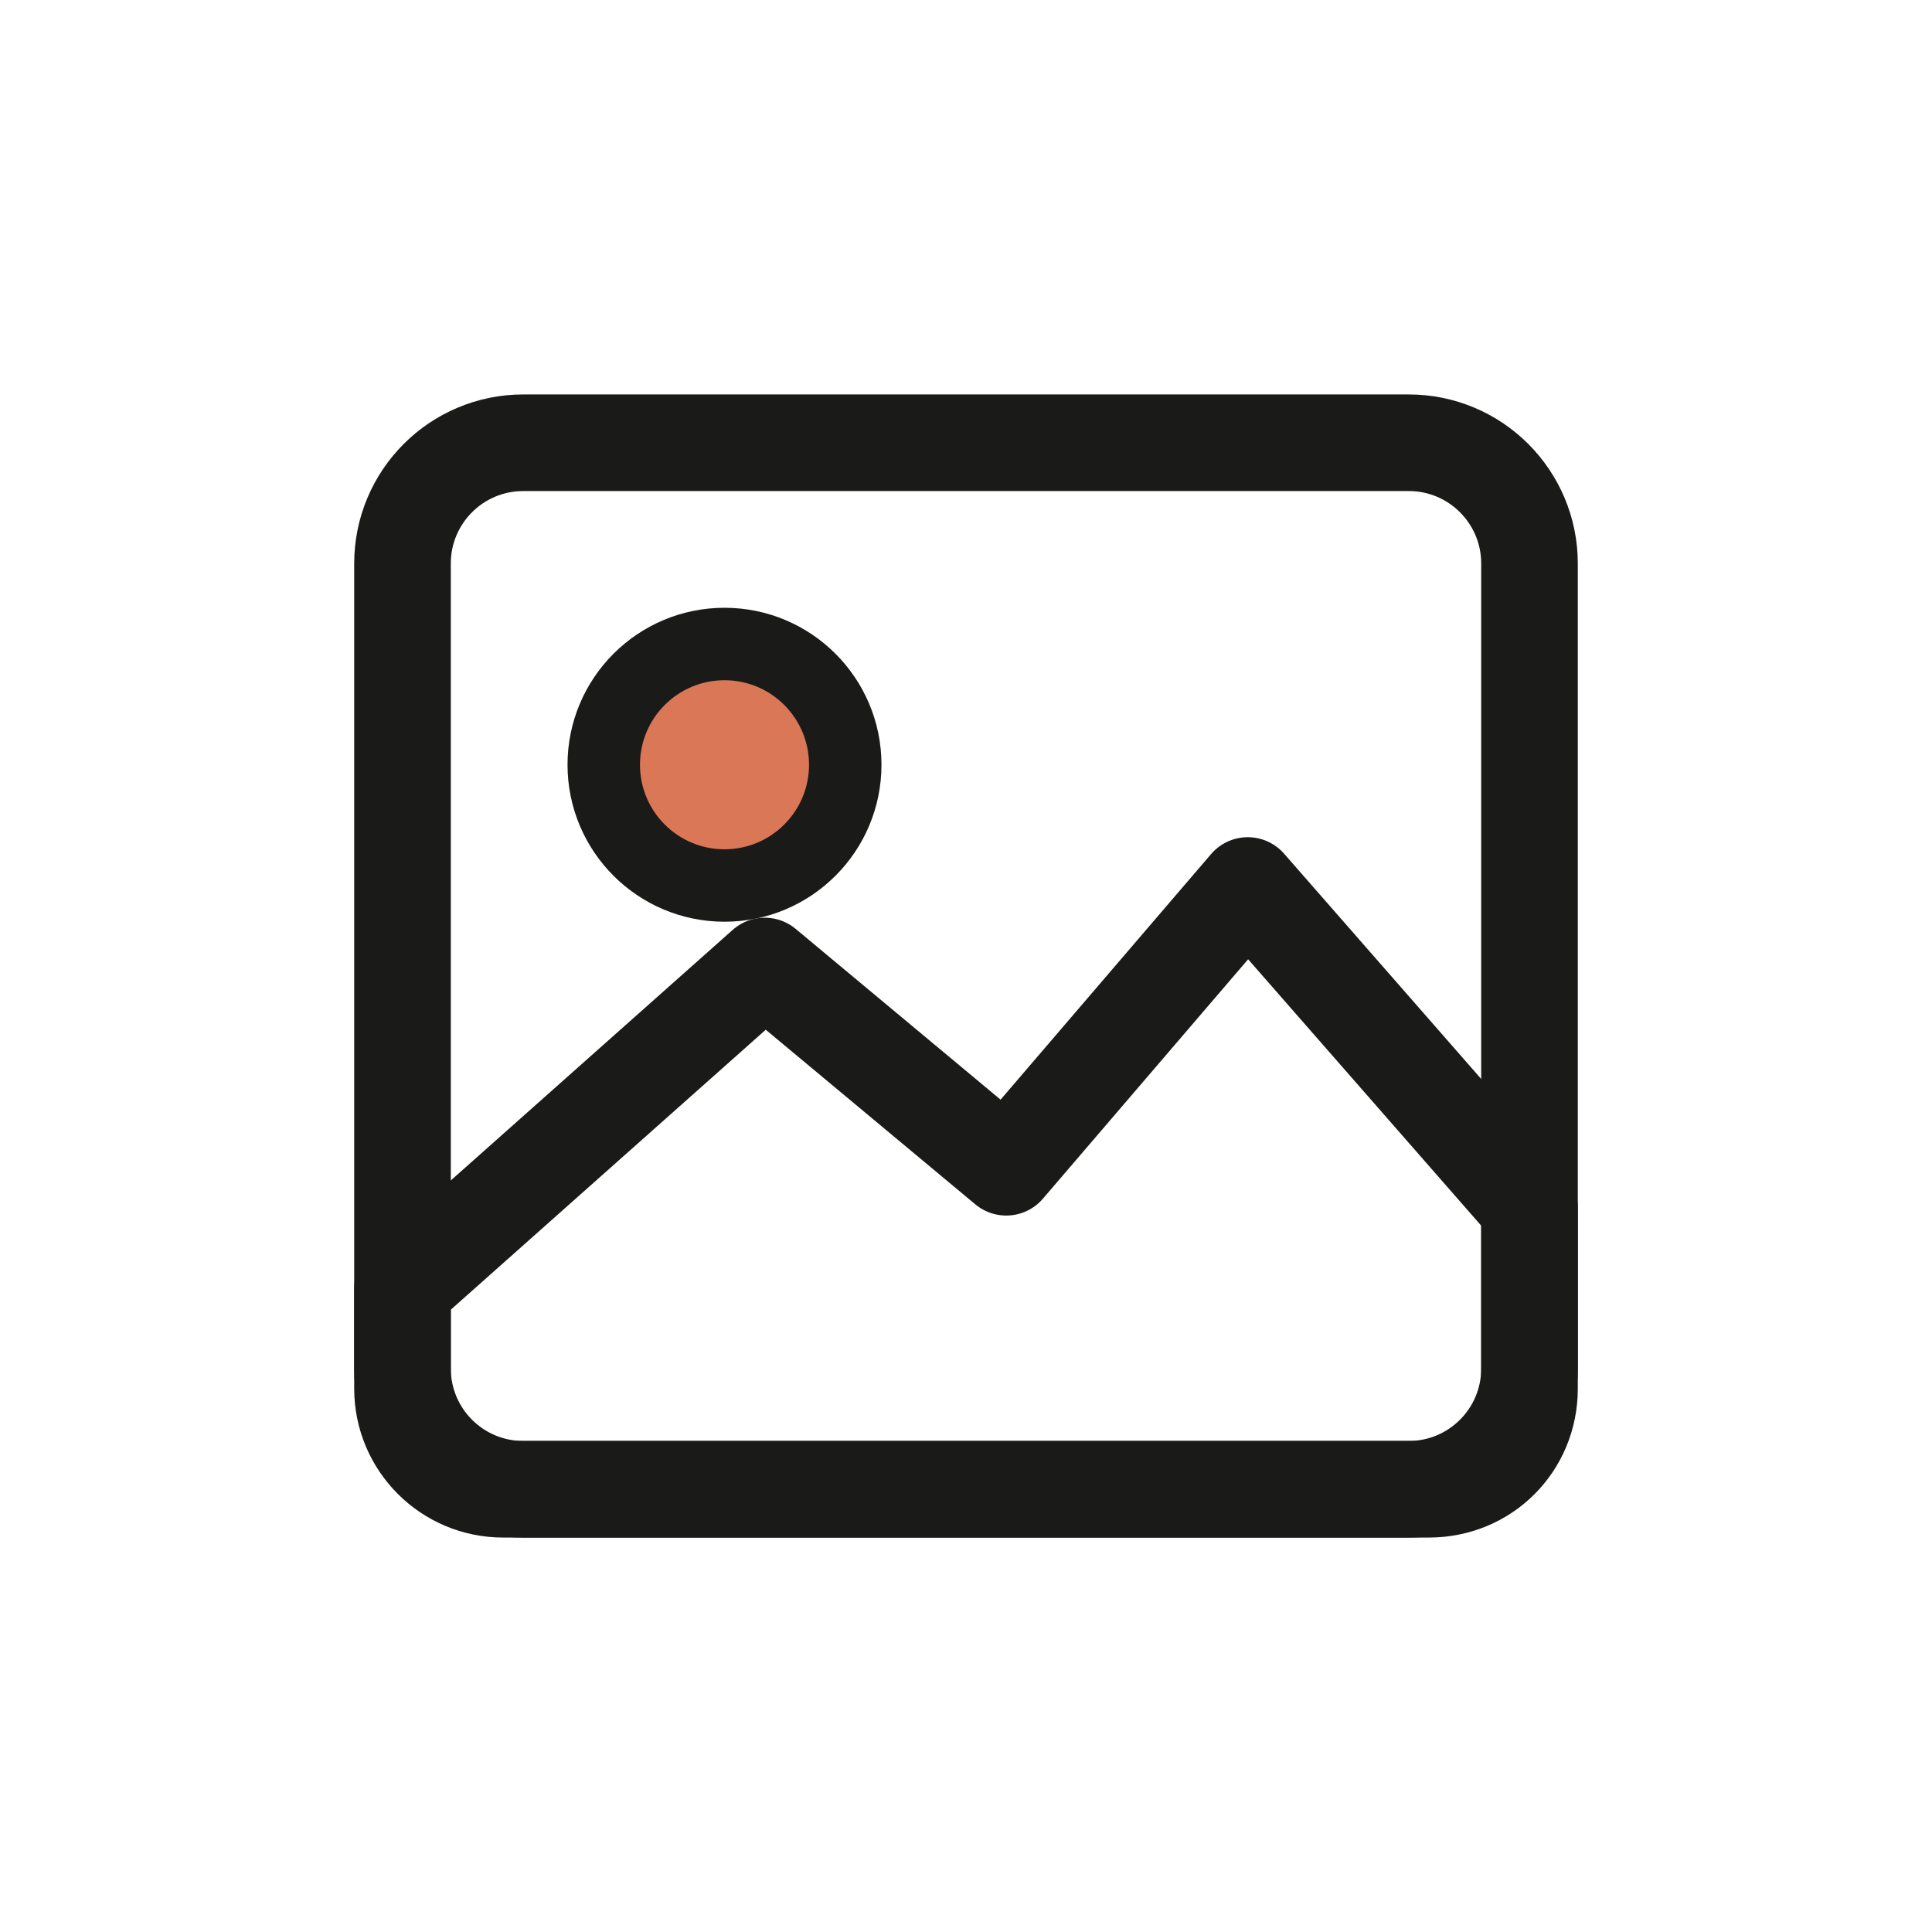
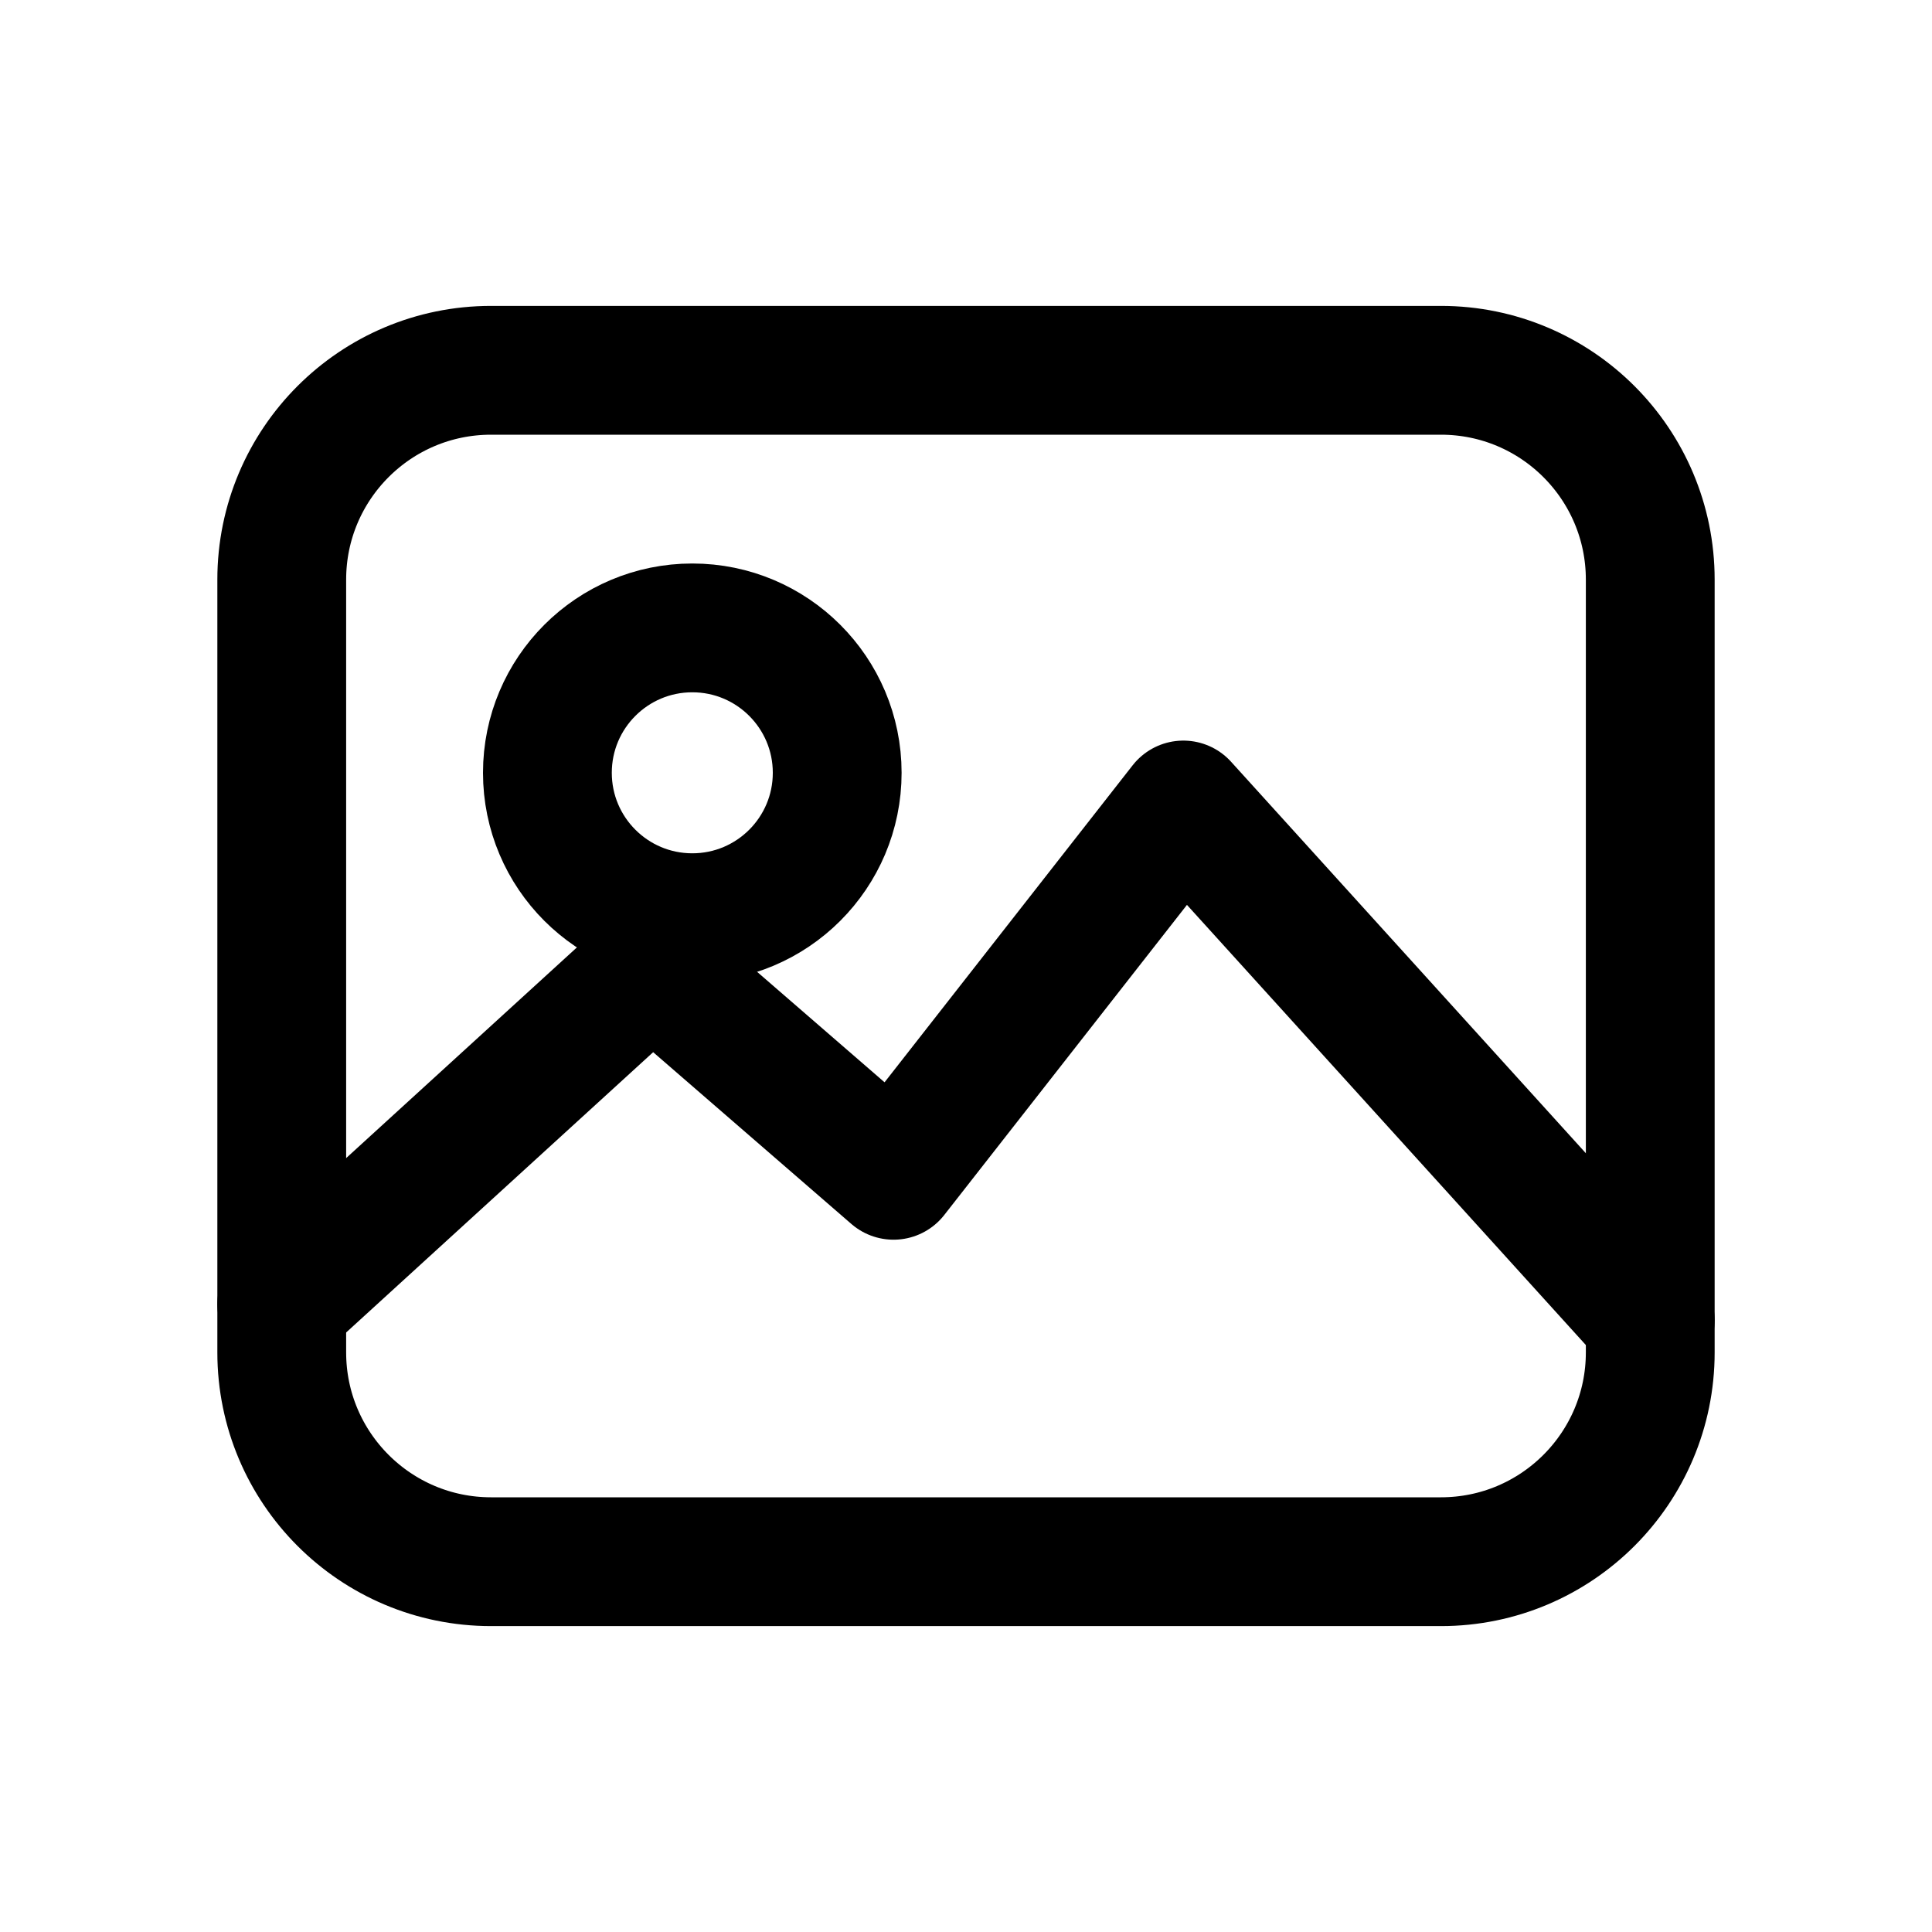
- <svg xmlns="http://www.w3.org/2000/svg" viewBox="0 0 48 48">
-   <rect x="10" y="11" width="28" height="26" rx="3" fill="none" stroke="#1A1A19" stroke-width="2.4" />
-   <circle cx="18" cy="19" r="3" fill="#D97757" stroke="#1A1A19" stroke-width="1.8" />
-   <path d="m10 32 9-8 6 5 6-7 7 8v4.5c0 1.4-1.1 2.5-2.5 2.5h-23a2.5 2.5 0 0 1-2.5-2.5Z" fill="none" stroke="#1A1A19" stroke-width="2.4" stroke-linejoin="round" />
+ <svg xmlns="http://www.w3.org/2000/svg" viewBox="0 0 24 24" fill="none" stroke="#000" stroke-width="1.6" stroke-linecap="round" stroke-linejoin="round">
+   <rect x="3.5" y="4.6" width="17" height="14.8" rx="2.6" />
+   <circle cx="8.6" cy="9.6" r="1.8" />
+   <path d="m3.5 16.2 4.6-4.2 3 2.6 3.6-4.6 5.8 6.4" />
</svg>
